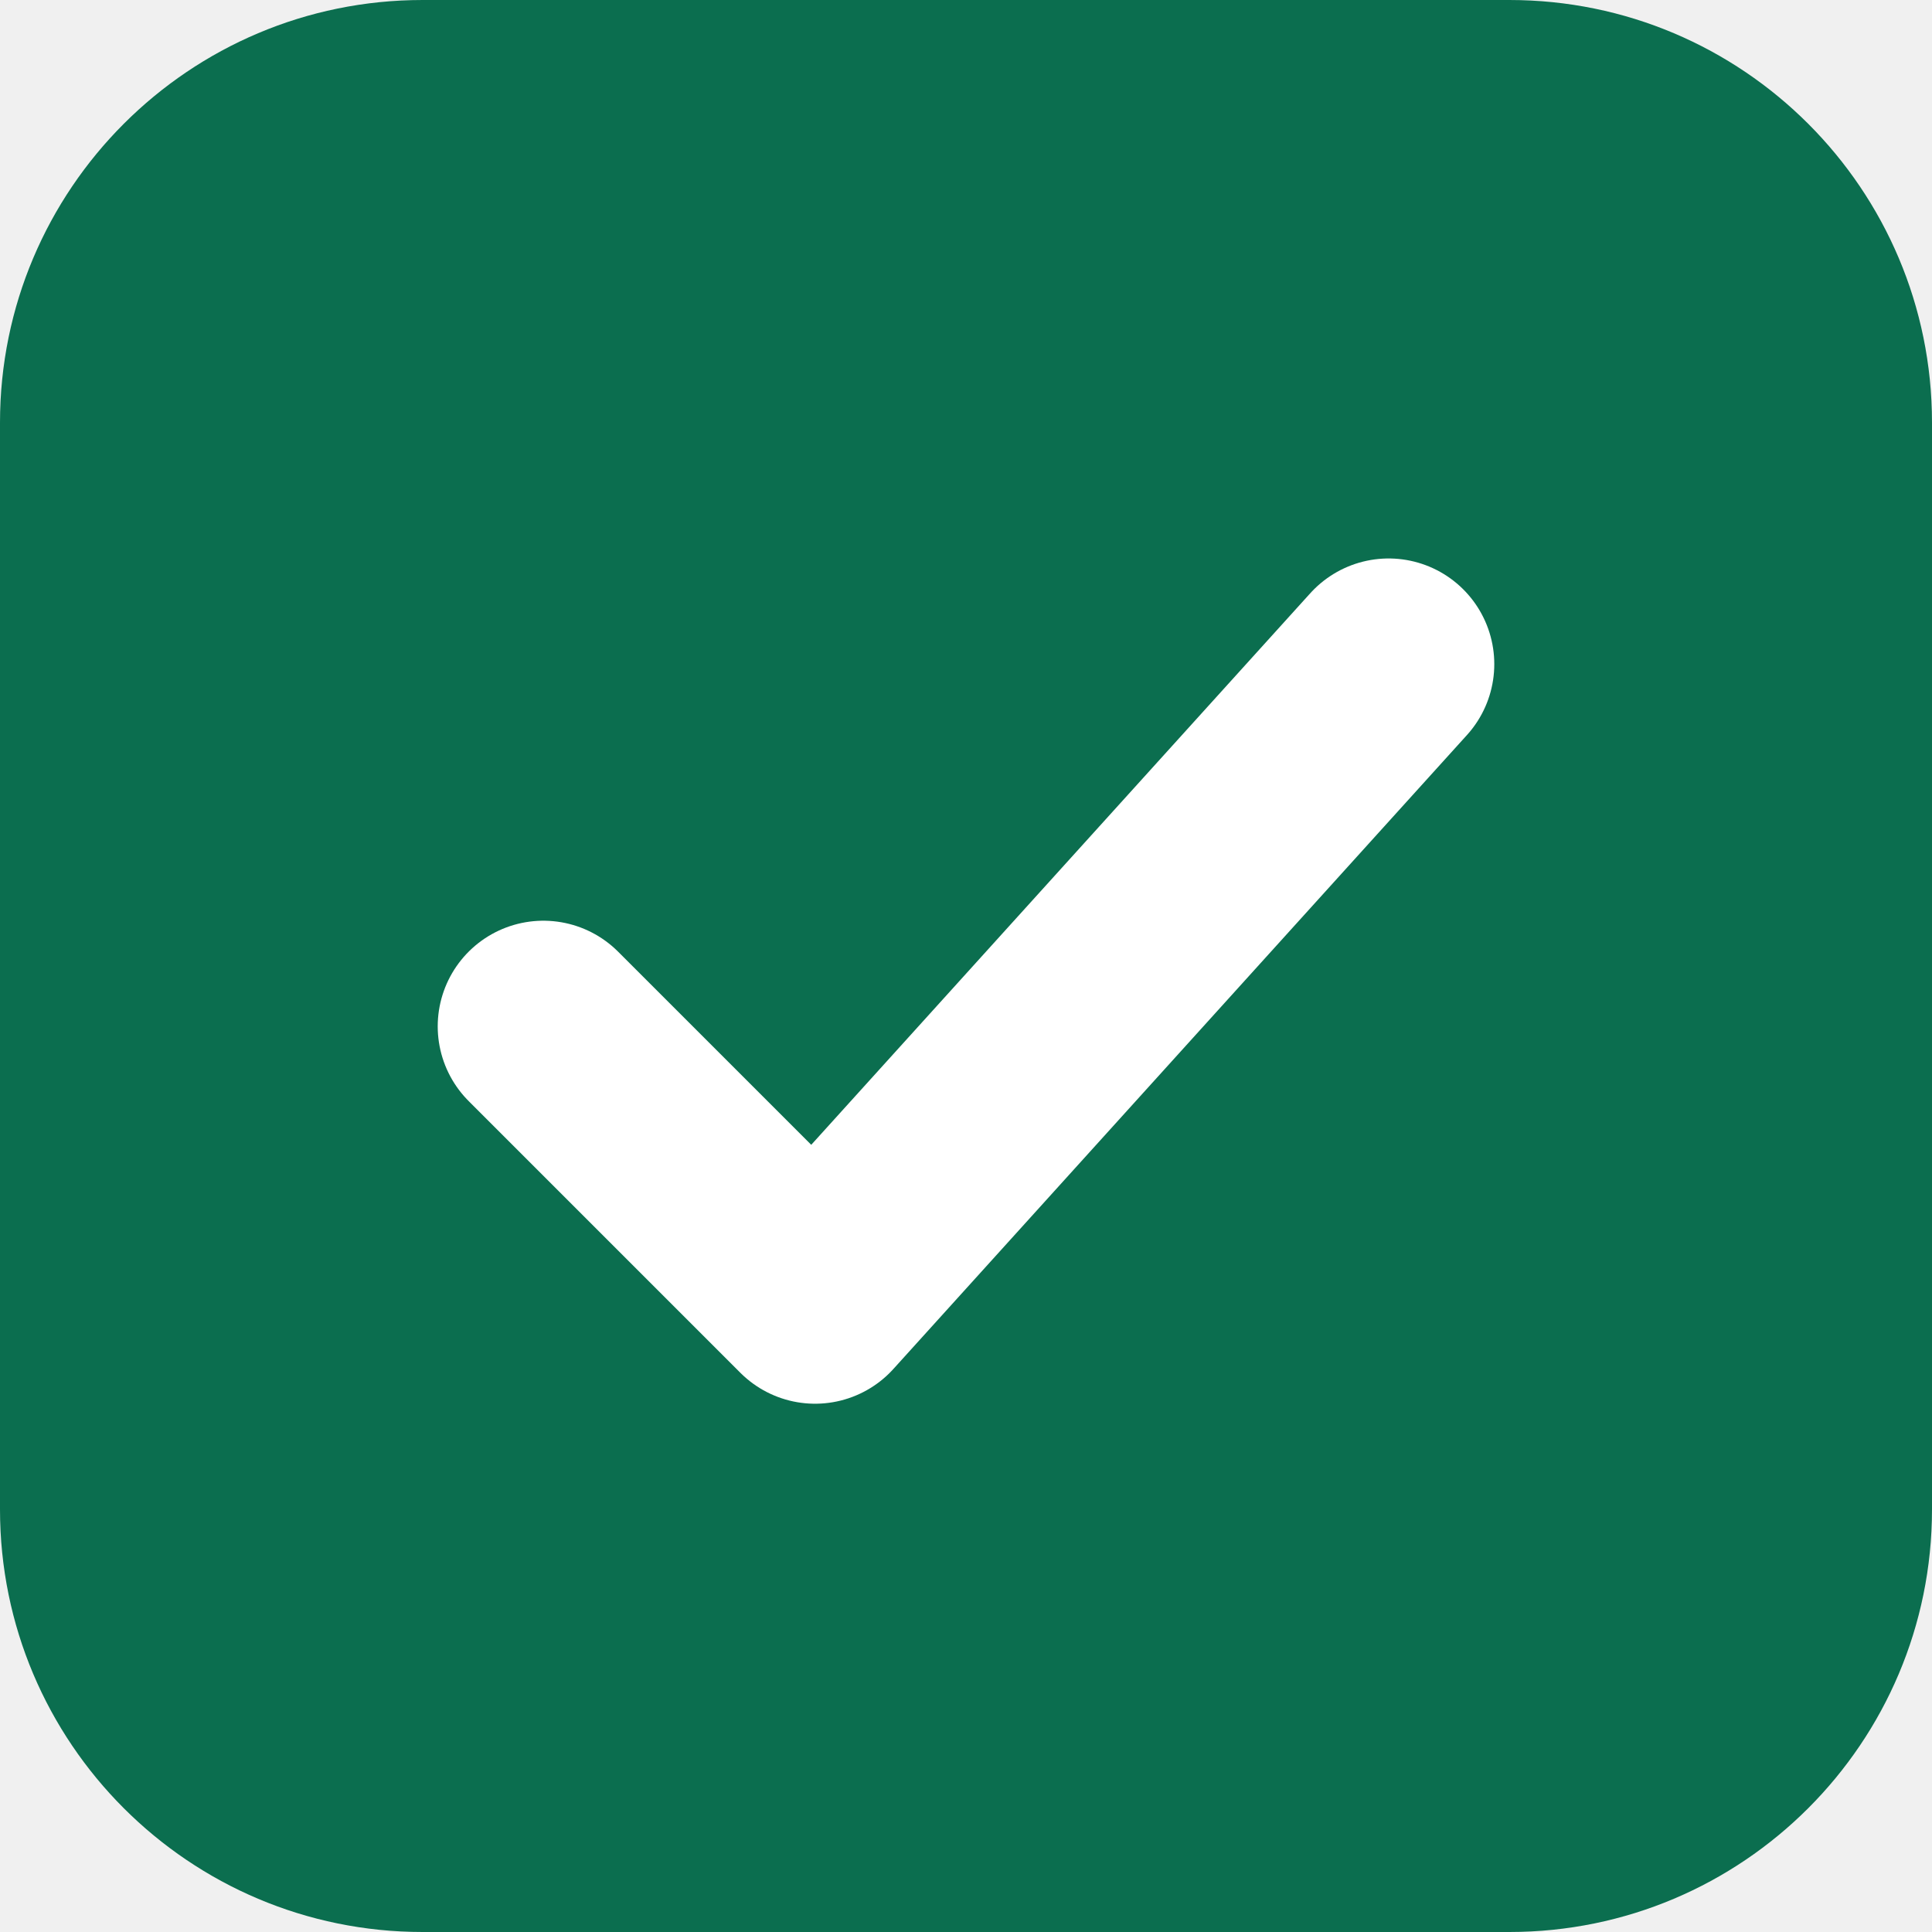
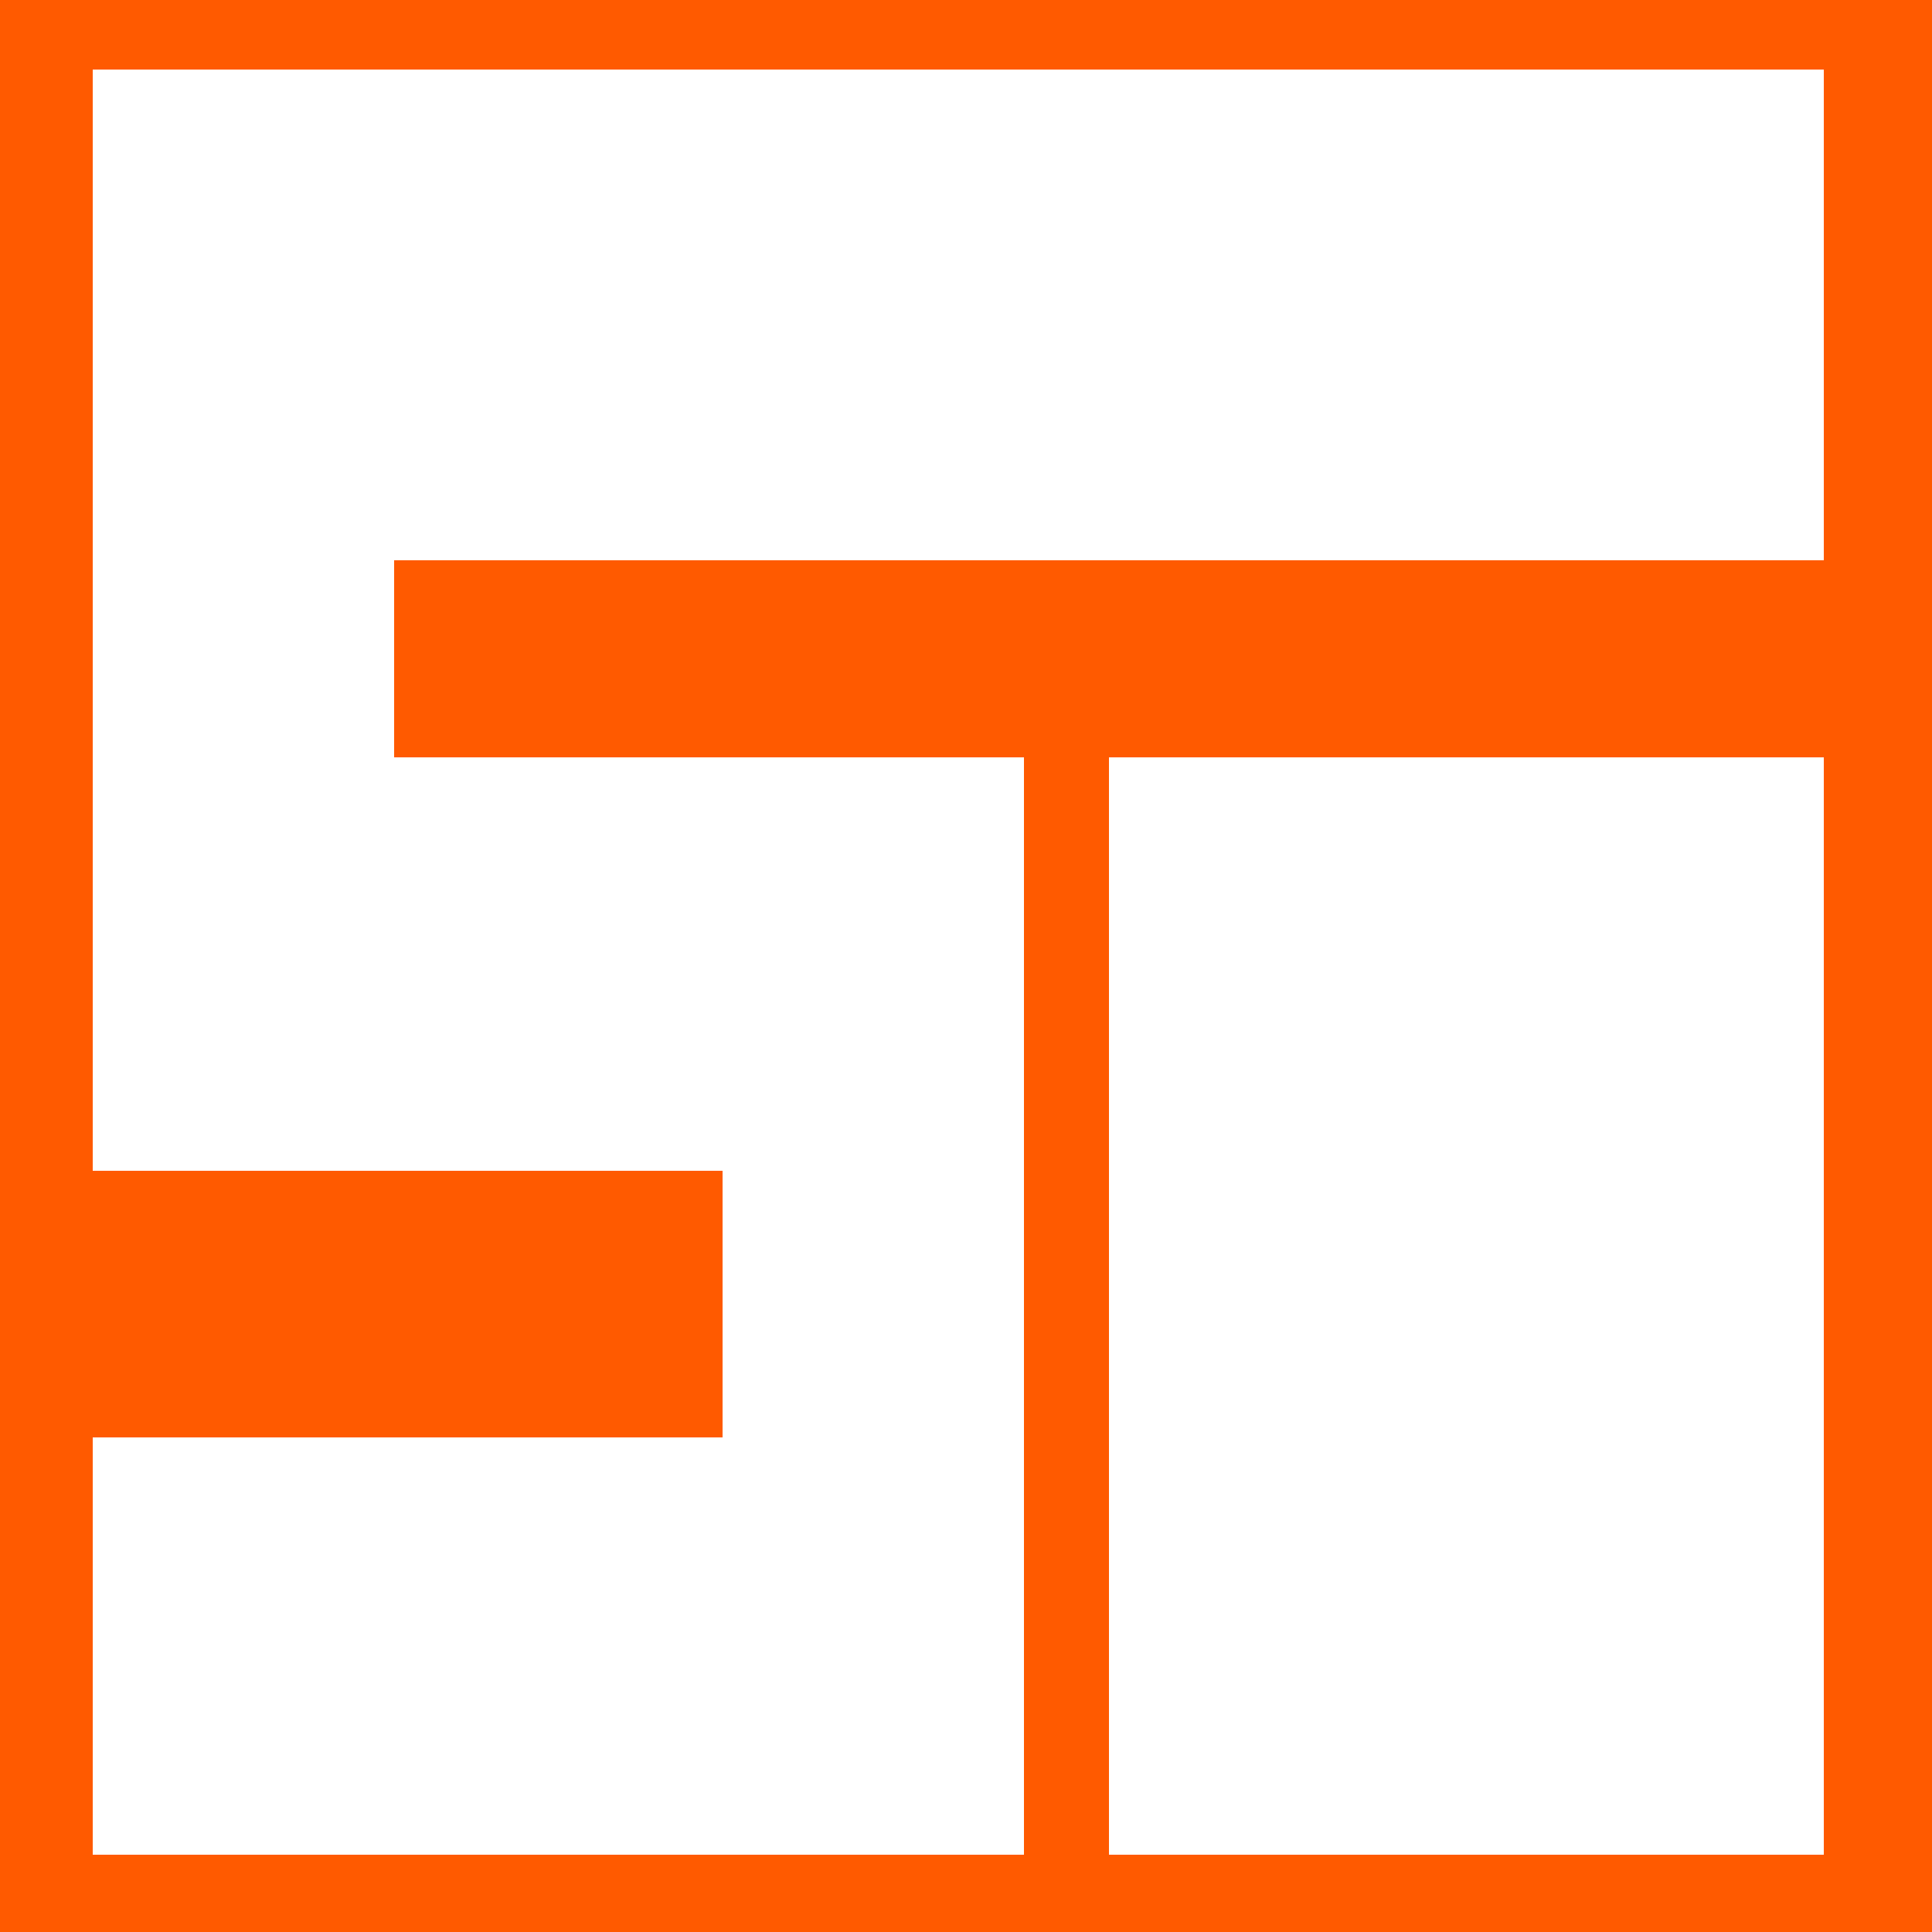
- <svg xmlns="http://www.w3.org/2000/svg" viewBox="0 0 64 64">
-   <rect width="64" height="64" rx="14" fill="#0b6e4f" />
-   <path d="M18 34l9 9 19-21" fill="none" stroke="#fff" stroke-width="7" stroke-linecap="round" stroke-linejoin="round" />
+ <svg xmlns="http://www.w3.org/2000/svg" viewBox="0 0 500 500" role="img" aria-label="BestSoftwareGuides">
+   <rect width="500" height="500" fill="#FF5A00" />
+   <g fill="#FFF">
+     <rect x="24" y="18" width="448" height="127" />
+     <rect x="24" y="145" width="78" height="51" />
+     <rect x="24" y="196" width="241" height="107" />
+     <rect x="187" y="303" width="78" height="69" />
+     <rect x="24" y="372" width="241" height="108" />
+     <rect x="287" y="196" width="185" height="284" />
+   </g>
</svg>
